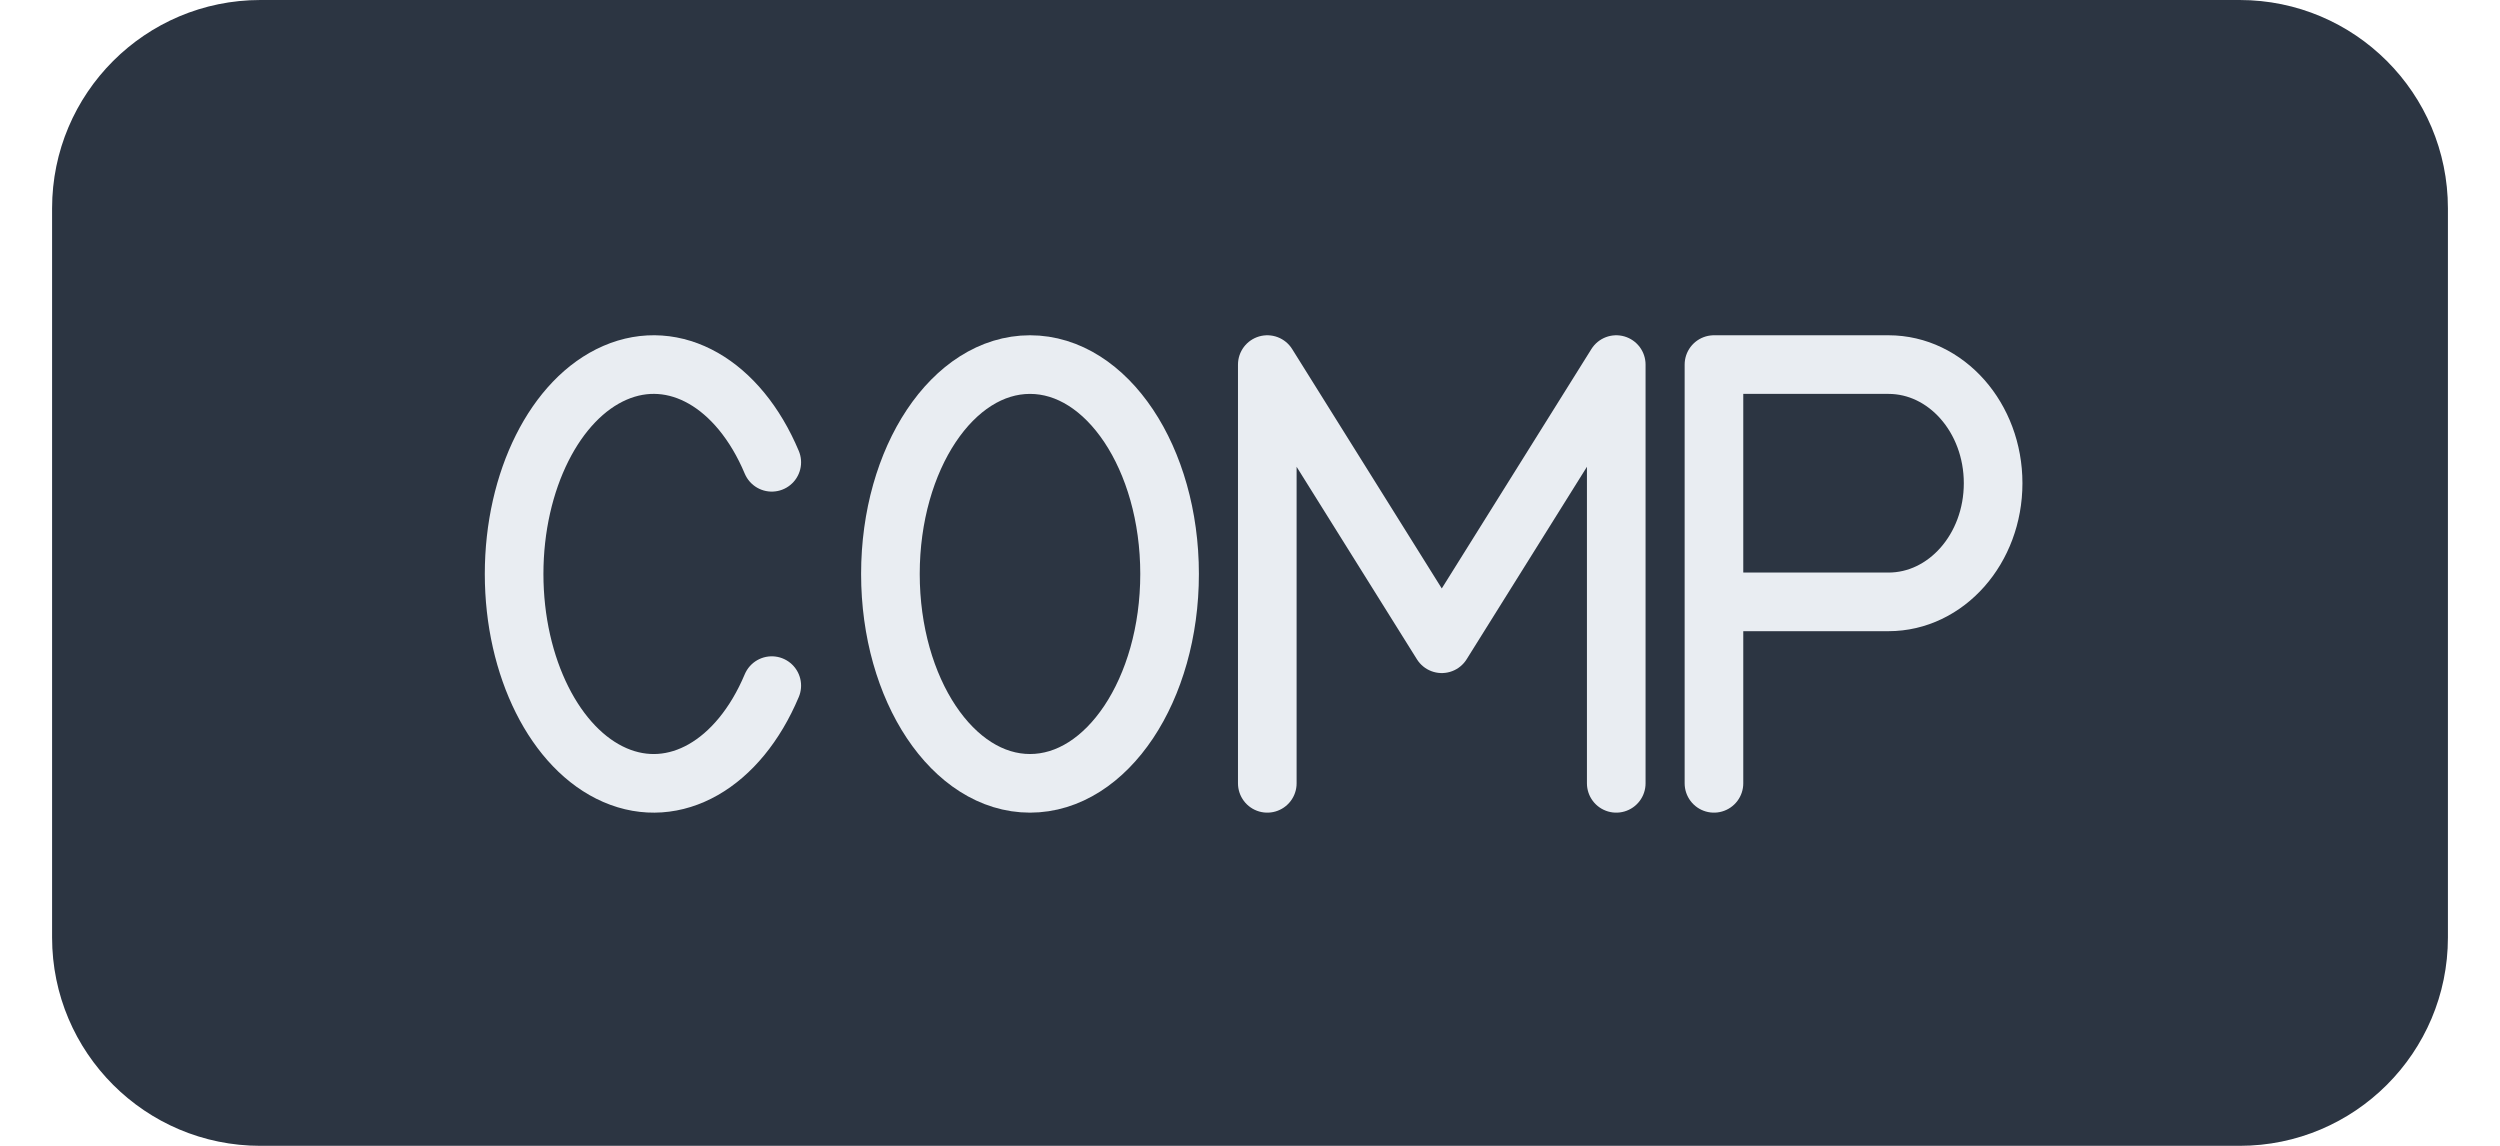
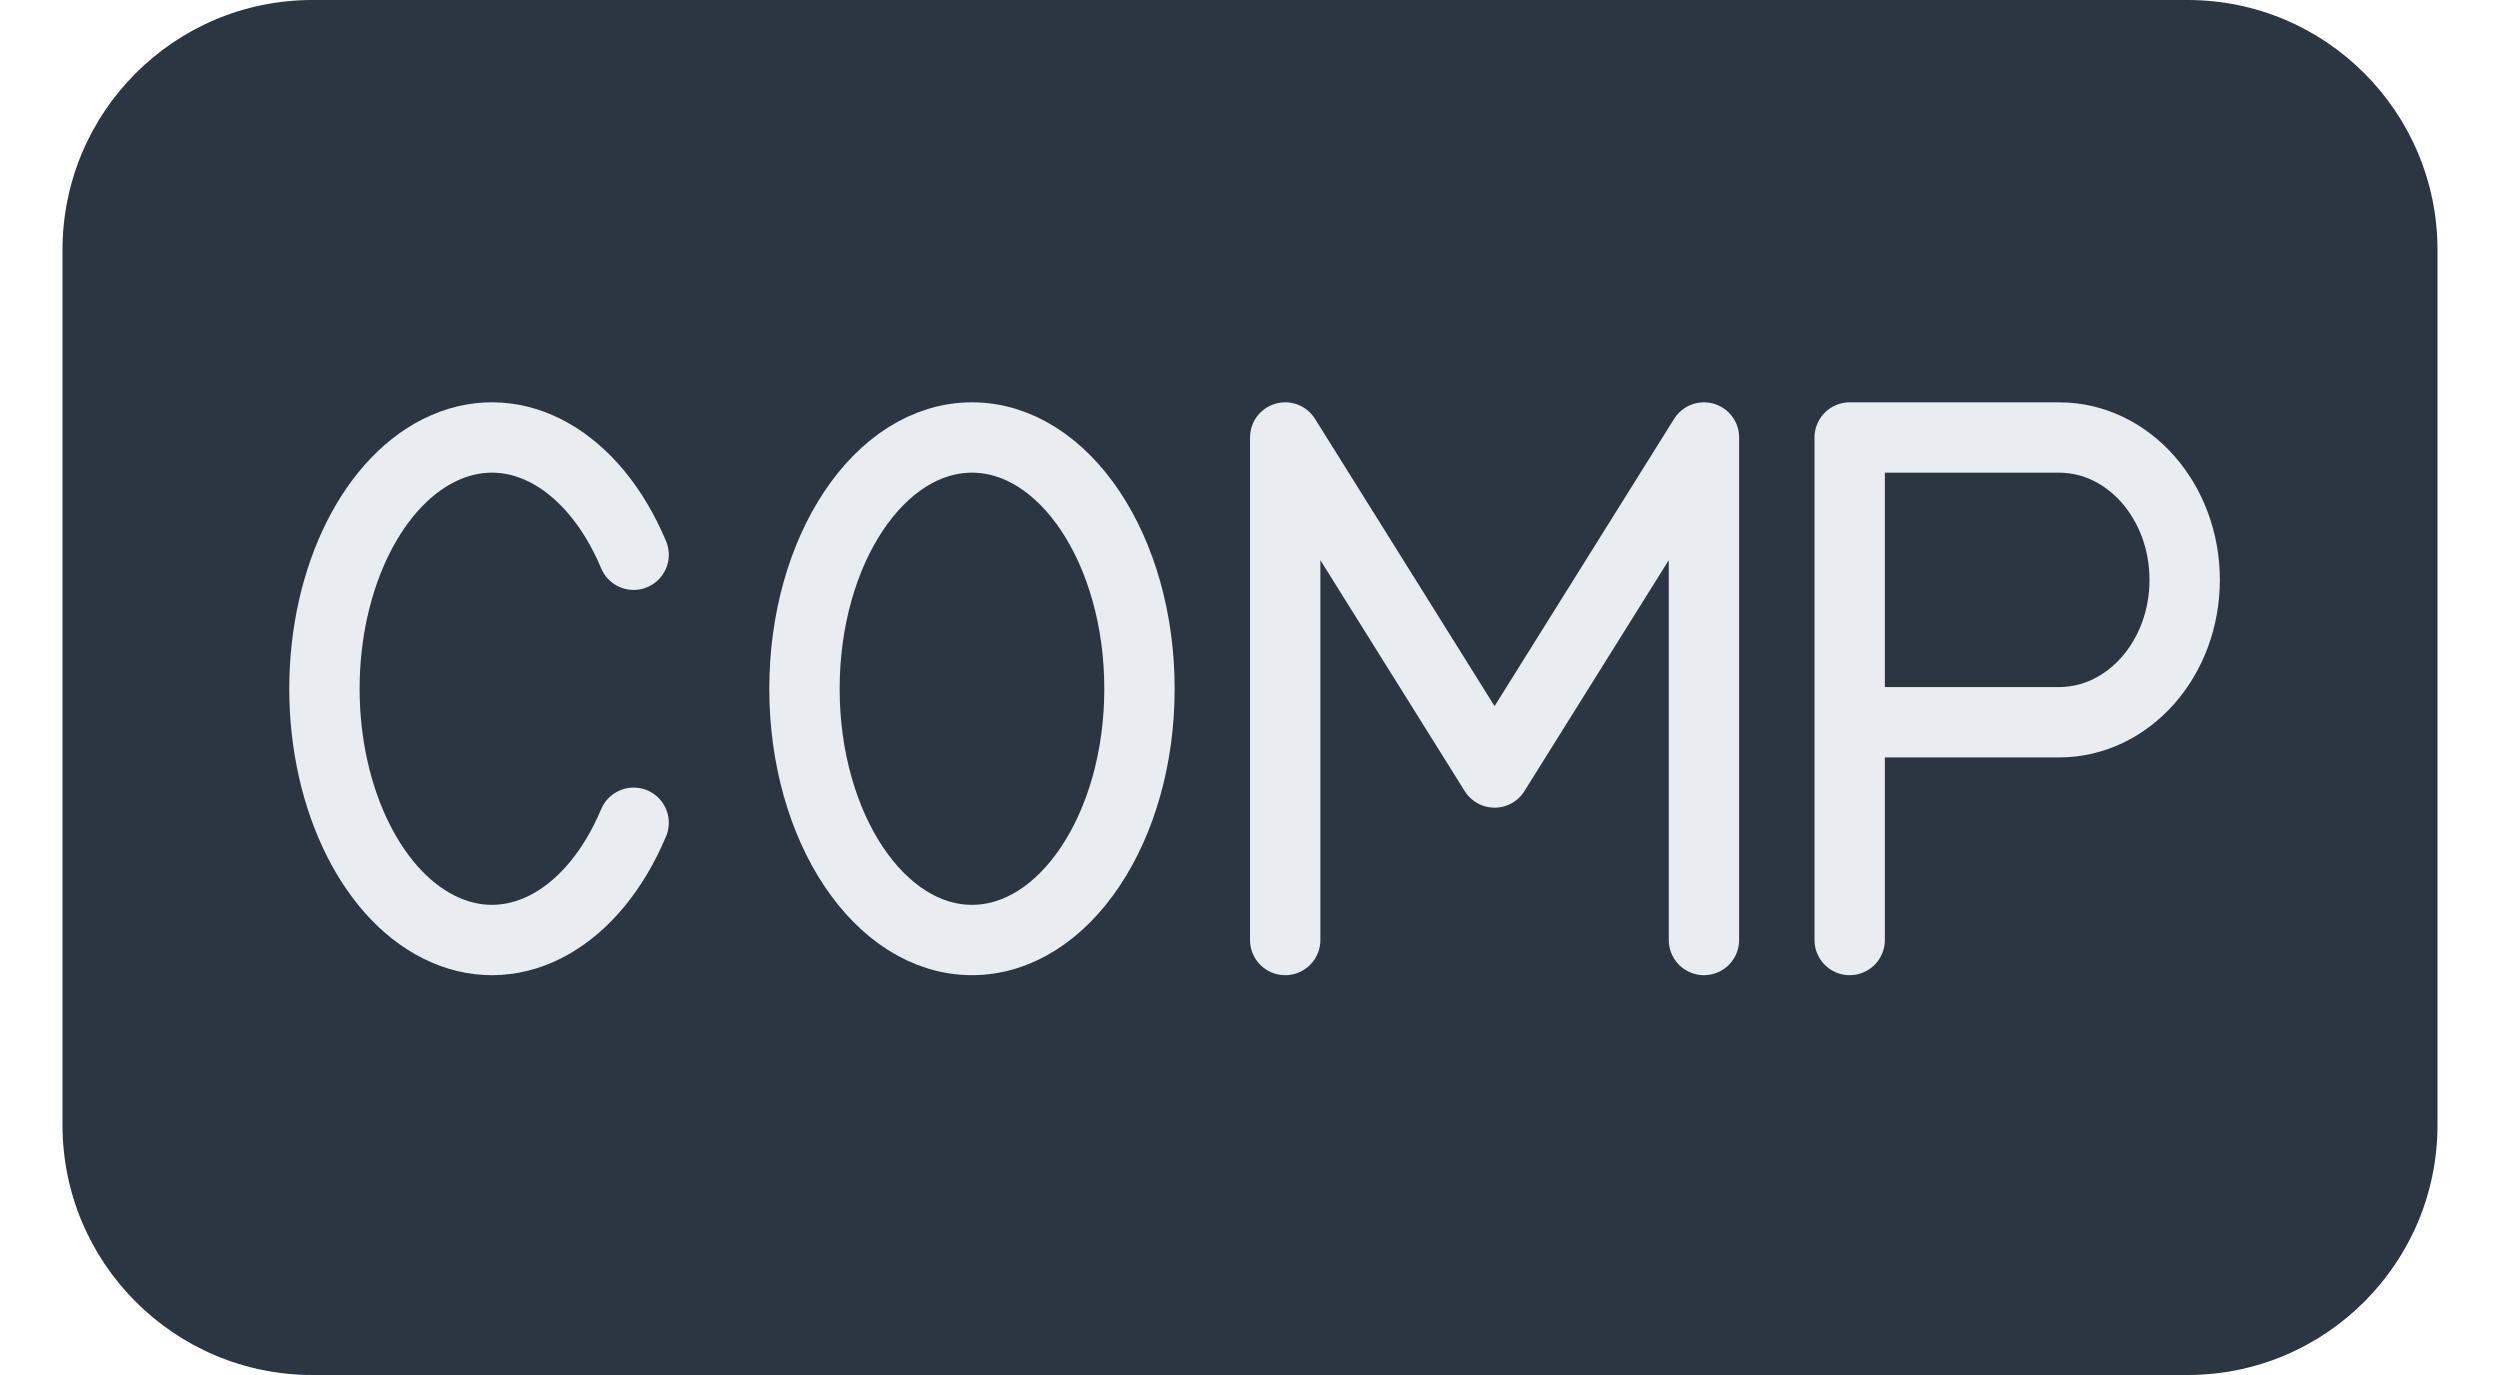
- <svg xmlns="http://www.w3.org/2000/svg" width="24" height="11" viewBox="0 0 24 11">
-   <rect x="0.5" y="0" width="23" height="11" rx="2" fill="#2c3542" />
-   <g transform="translate(4.93 3.5) scale(0.67)" fill="none" stroke="#e9edf2" stroke-width="0.84" stroke-linecap="round" stroke-linejoin="round">
+ <svg xmlns="http://www.w3.org/2000/svg" width="20" height="11" viewBox="0 0 20 11">
+   <rect x="0.5" y="0" width="19" height="11" rx="2" fill="#2c3542" />
+   <g transform="translate(2.59 3.5) scale(0.67)" fill="none" stroke="#e9edf2" stroke-width="0.84" stroke-linecap="round" stroke-linejoin="round">
    <path transform="translate(0)" d="M3.7 1.4 A2 3 0 1 0 3.7 4.6" />
-     <path transform="translate(5.4)" d="M2 0 A2 3 0 1 0 2 6 A2 3 0 1 0 2 0 Z" />
-     <path transform="translate(10.8)" d="M0 6 V0 L2.5 4 L5 0 V6" />
-     <path transform="translate(17.2)" d="M0 6 V0 H2.5 A1.5 1.7 0 0 1 2.5 3.4 H0" />
+     <path transform="translate(5.74)" d="M2 0 A2 3 0 1 0 2 6 A2 3 0 1 0 2 0 Z" />
+     <path transform="translate(11.48)" d="M0 6 V0 L2.5 4 L5 0 V6" />
+     <path transform="translate(18.22)" d="M0 6 V0 H2.5 A1.5 1.7 0 0 1 2.5 3.4 H0" />
  </g>
</svg>
